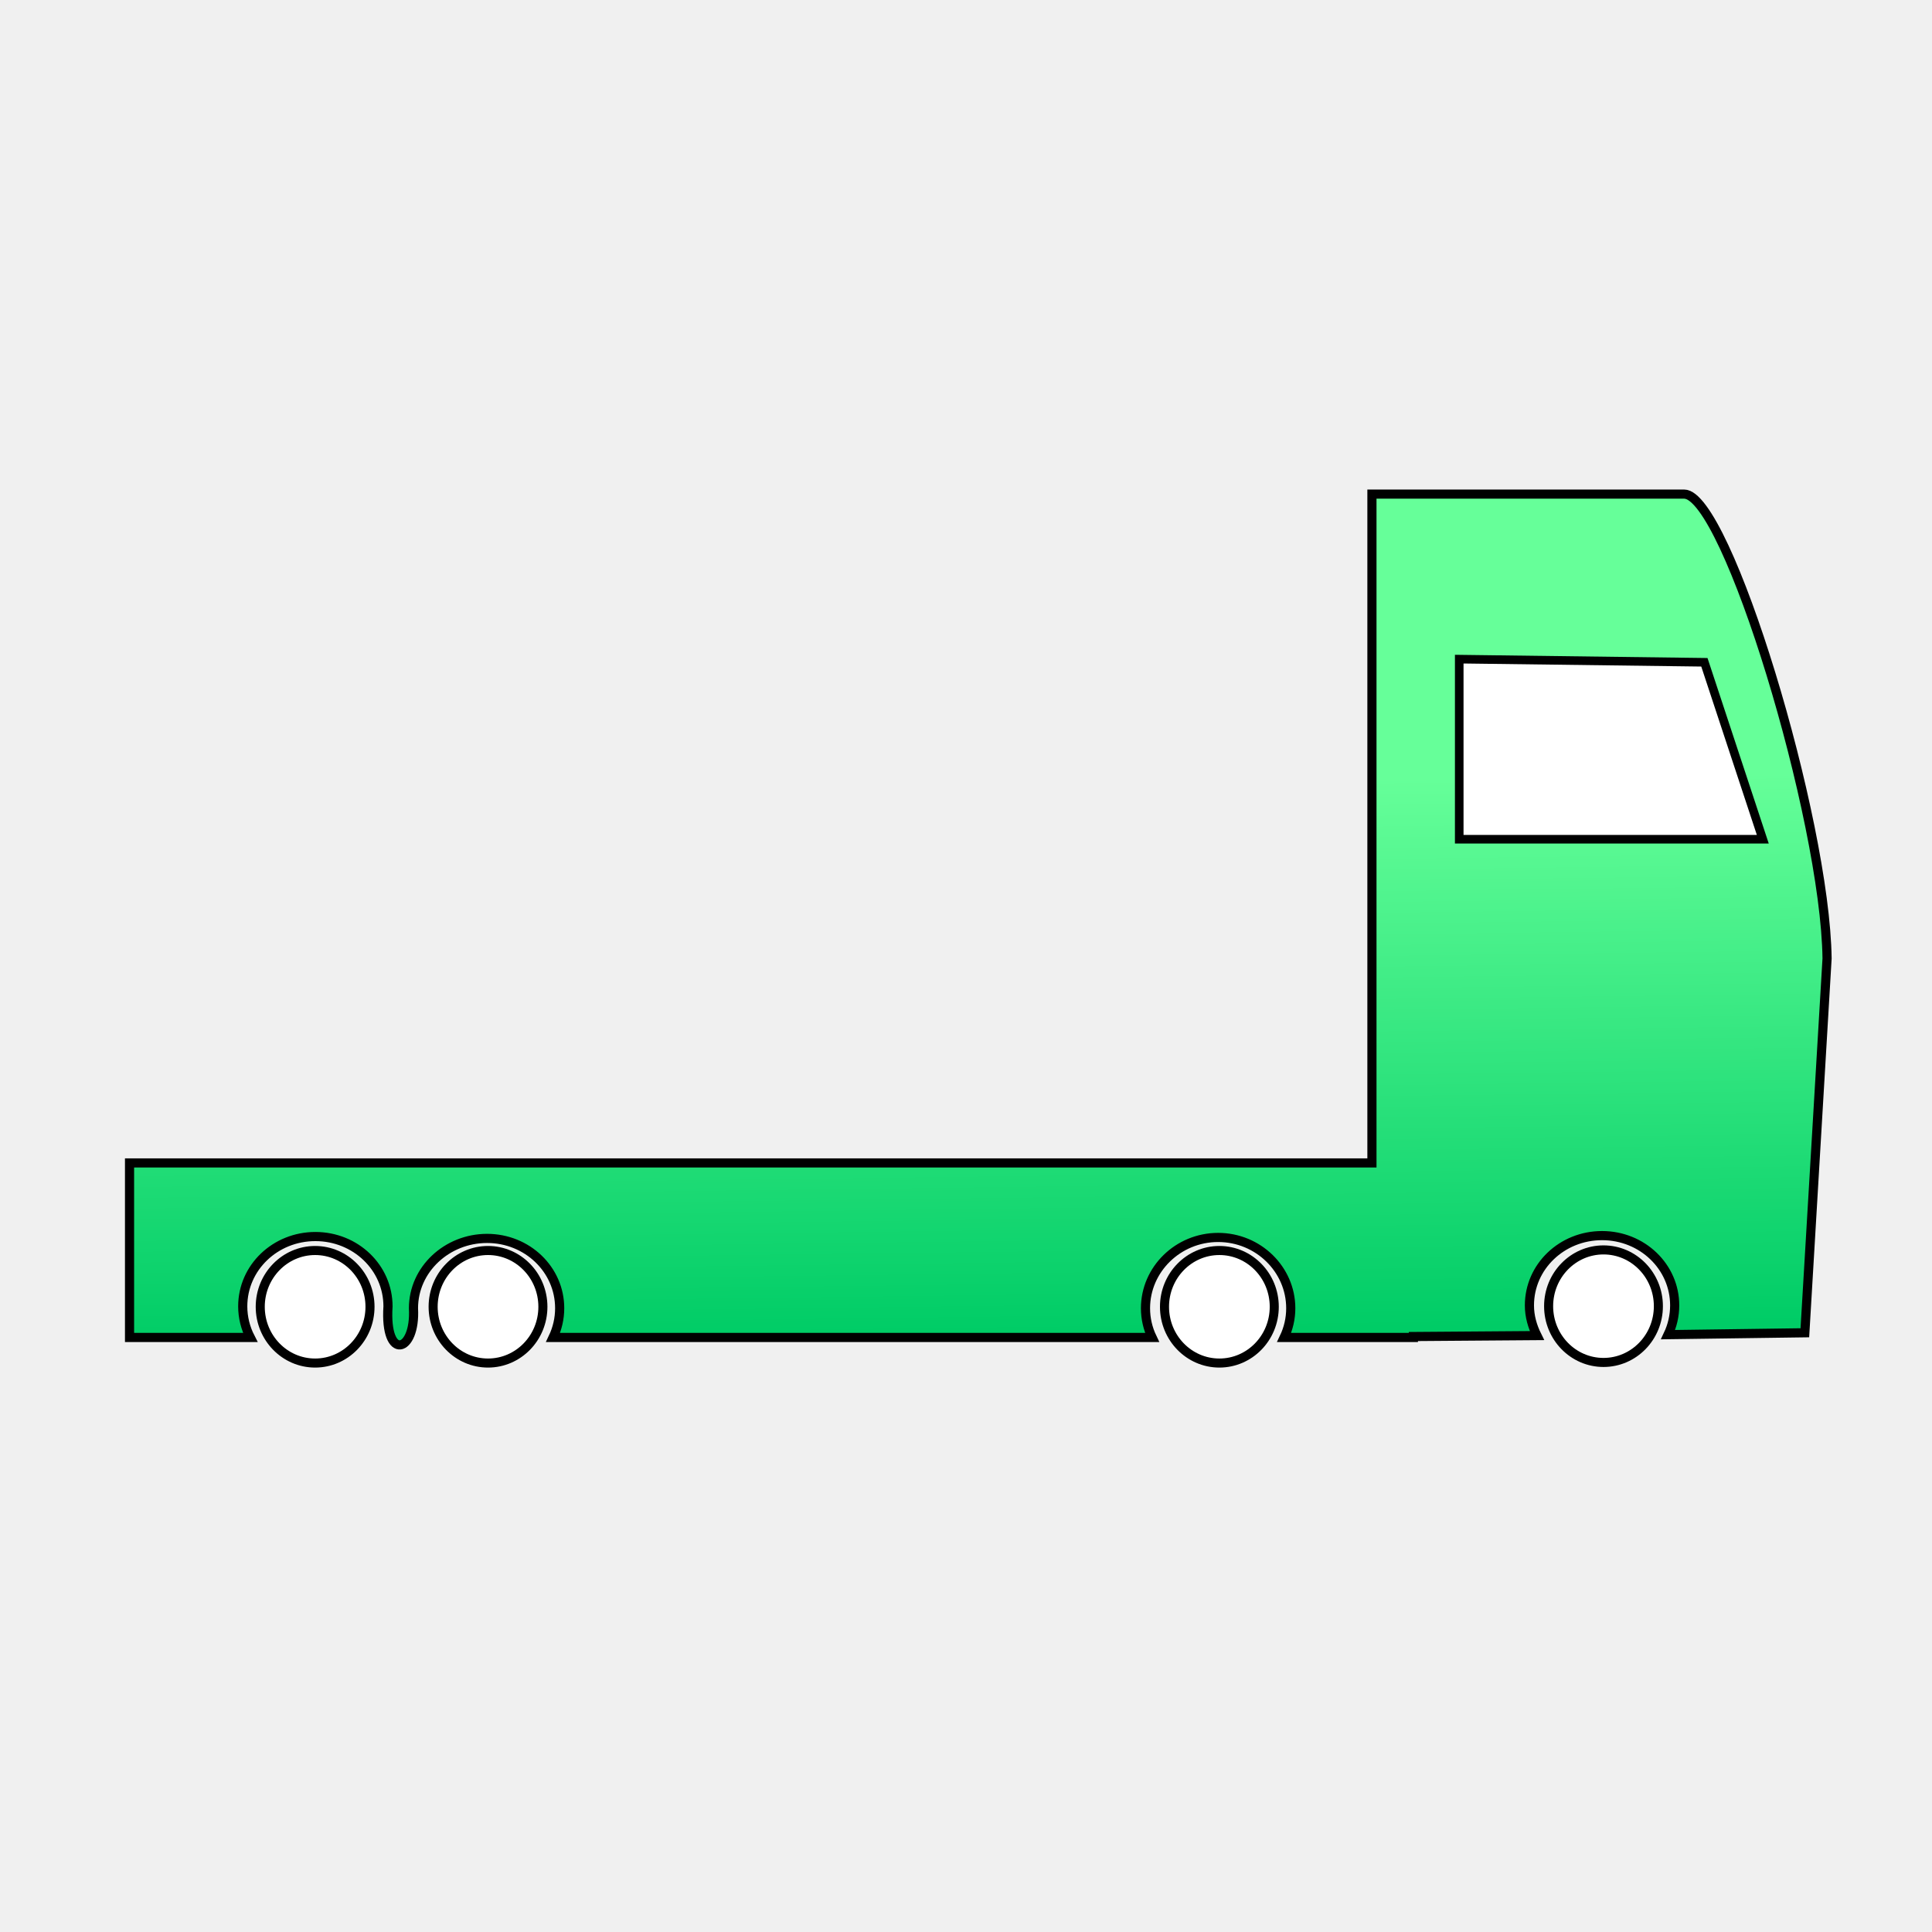
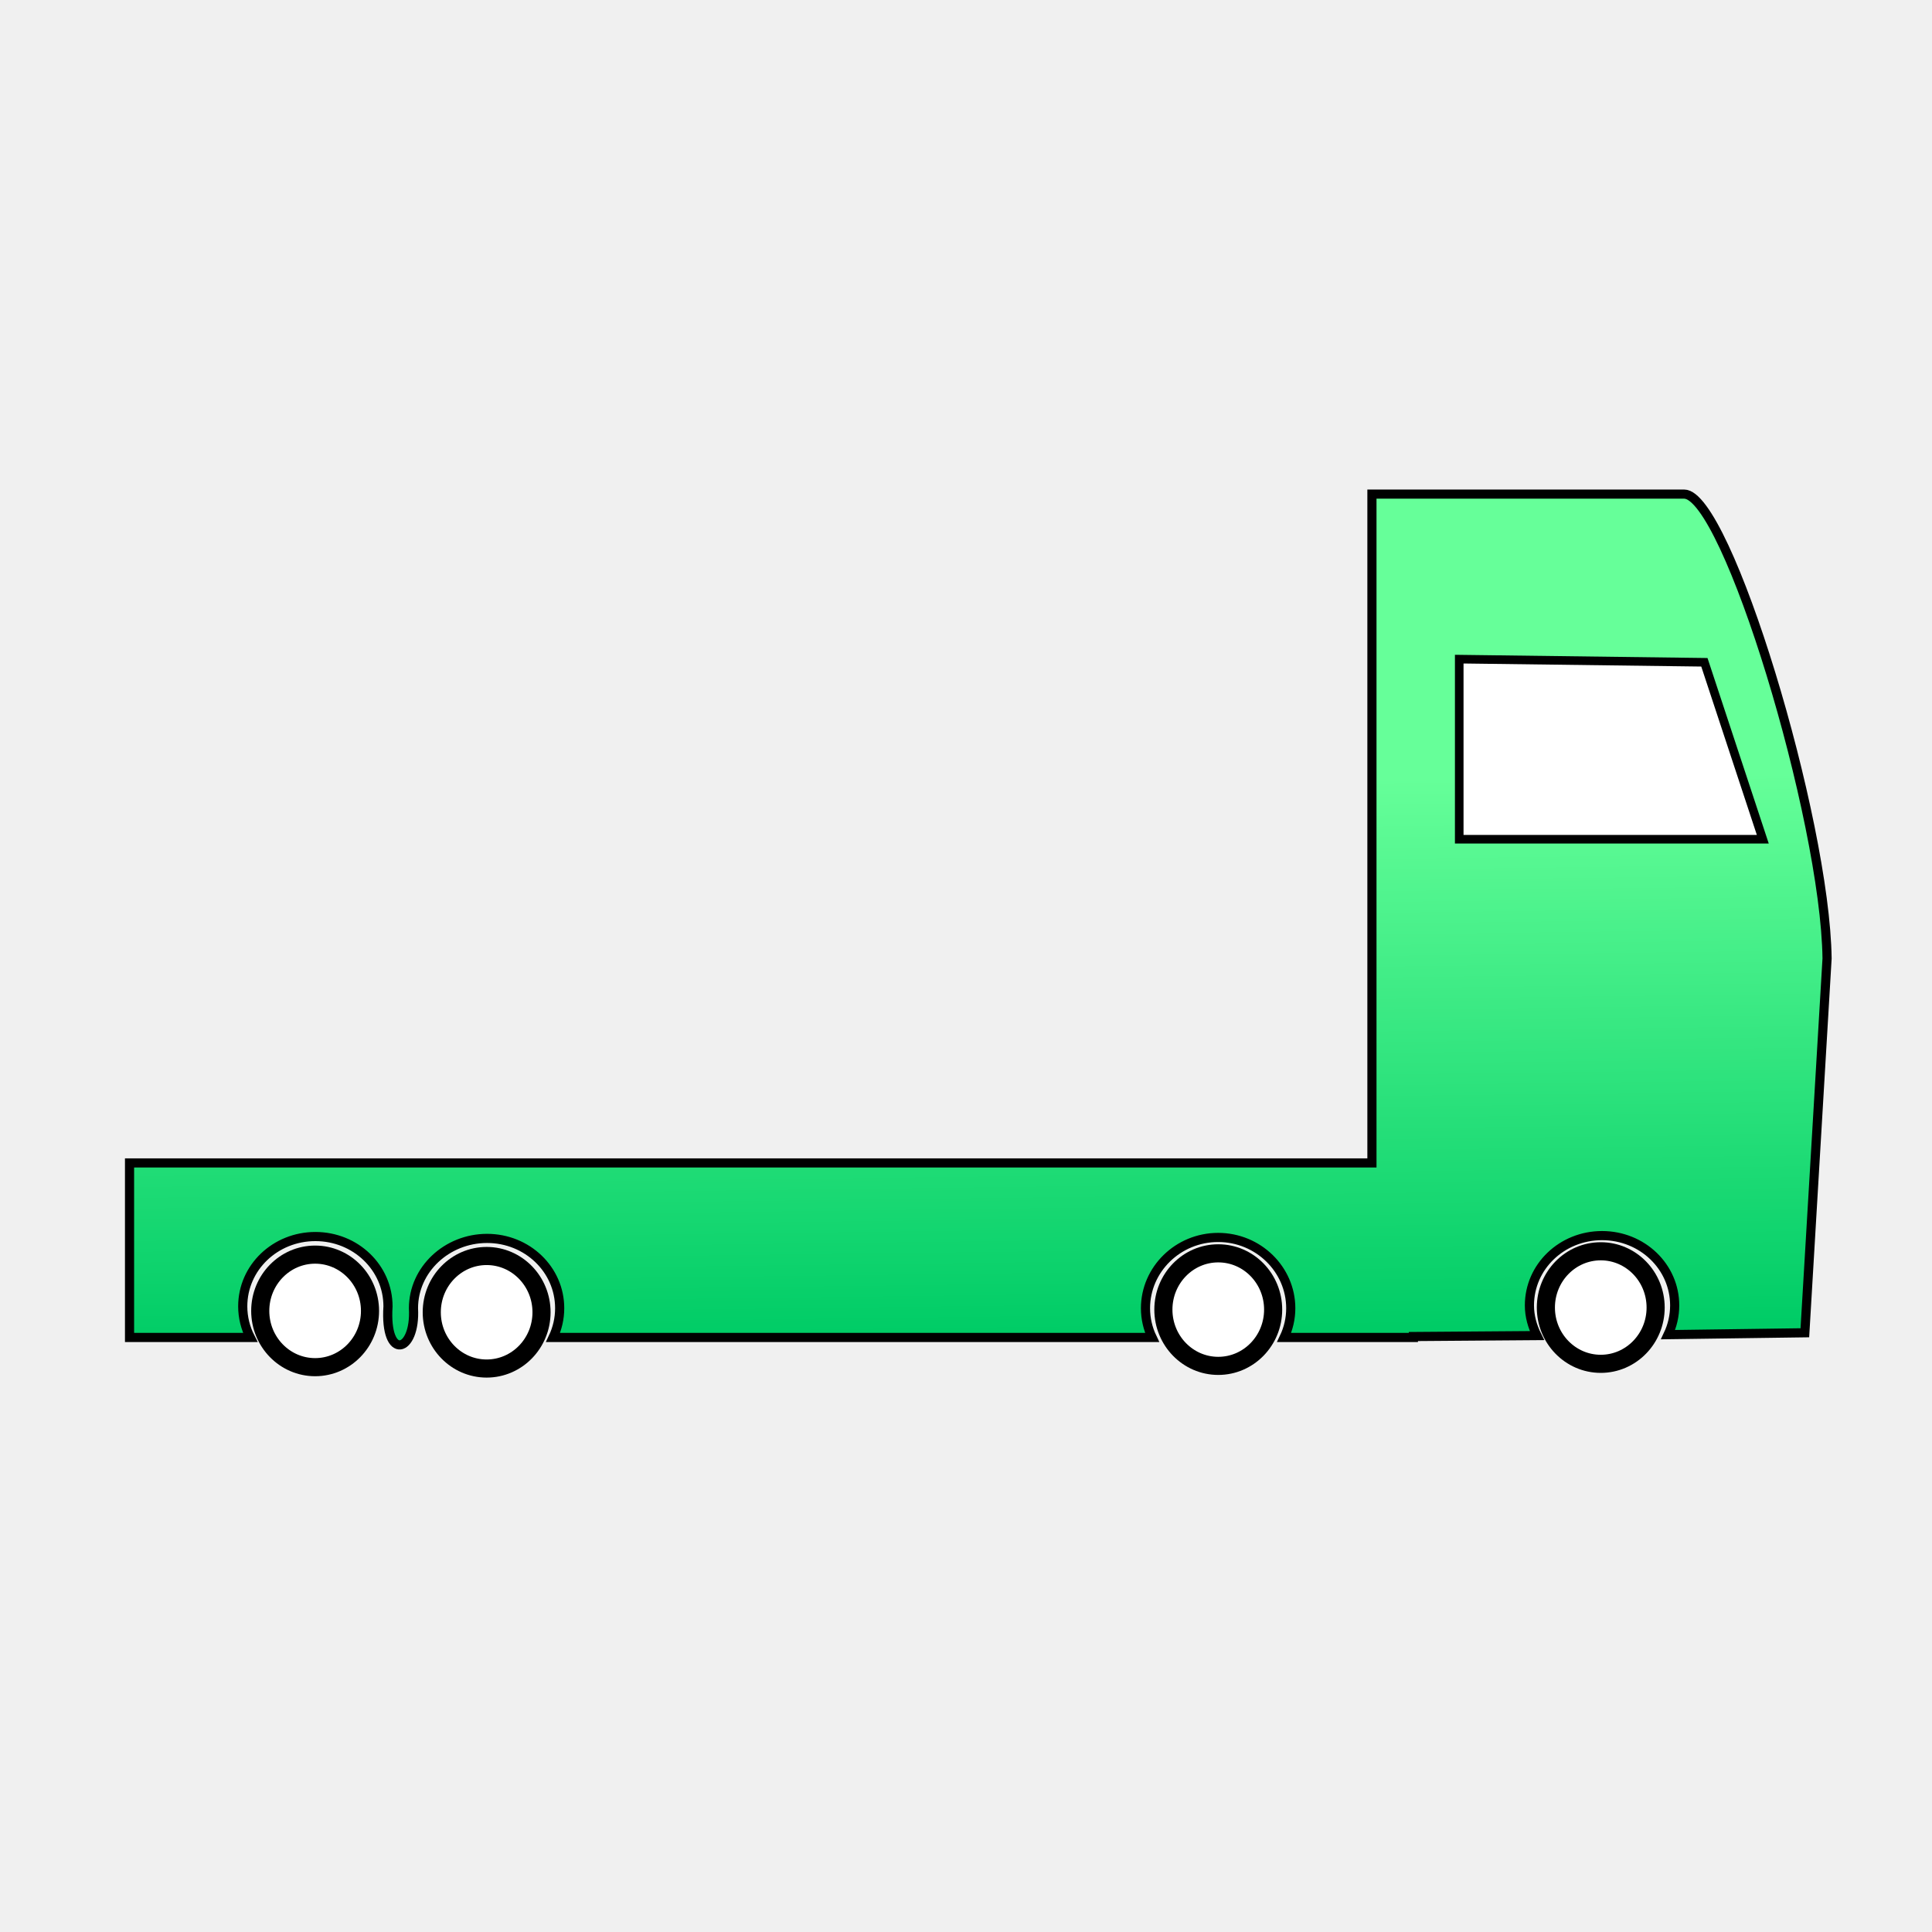
<svg xmlns="http://www.w3.org/2000/svg" xmlns:xlink="http://www.w3.org/1999/xlink" width="64px" height="64px" id="svg4672" version="1.1">
  <defs id="defs4674">
    <linearGradient xlink:href="#linearGradient3798" id="linearGradient3794" x1="29.372" y1="38.474" x2="29.145" y2="20.258" gradientUnits="userSpaceOnUse" gradientTransform="translate(-1.833807,5.743419)" />
    <linearGradient id="linearGradient3798">
      <stop style="stop-color:#00cc66;stop-opacity:1;" offset="0" id="stop3800" />
      <stop style="stop-color:#66ff99;stop-opacity:1;" offset="1" id="stop3802" />
    </linearGradient>
    <linearGradient xlink:href="#linearGradient3798" id="linearGradient3796" x1="29.372" y1="38.474" x2="29.145" y2="20.258" gradientUnits="userSpaceOnUse" gradientTransform="matrix(0.9993823,0,0,1.168102,-1.347577,0.0330362)" />
    <linearGradient id="linearGradient4657">
      <stop style="stop-color:#00cc66;stop-opacity:1;" offset="0" id="stop4659" />
      <stop style="stop-color:#66ff99;stop-opacity:1;" offset="1" id="stop4661" />
    </linearGradient>
    <linearGradient y2="20.258" x2="29.145" y1="38.474" x1="29.372" gradientTransform="matrix(0.9993823,0,0,1.168102,-1.817747,0.5037277)" gradientUnits="userSpaceOnUse" id="linearGradient4670" xlink:href="#linearGradient3798" />
  </defs>
  <g id="layer1">
    <path style="fill:url(#linearGradient3794);fill-opacity:1;fill-rule:evenodd;stroke:#000000;stroke-width:0.303;stroke-linecap:butt;stroke-linejoin:miter;stroke-miterlimit:4;stroke-opacity:1;stroke-dasharray:none" d="m 45.447,16.368 0,22.156 -41.156,0 0,5.781 4,0 c -0.159,-0.31 -0.25,-0.662 -0.25,-1.031 0,-1.284 1.076,-2.312 2.406,-2.312 1.33,0 2.406,1.029 2.406,2.312 -0.12,1.836 0.927,1.548 0.844,0.062 0,-1.284 1.107,-2.312 2.437,-2.312 1.33,0 2.406,1.029 2.406,2.312 0,0.346 -0.079,0.674 -0.219,0.969 l 19.844,0 c -0.141,-0.296 -0.219,-0.622 -0.219,-0.969 0,-1.284 1.076,-2.344 2.406,-2.344 1.33,0 2.406,1.06 2.406,2.344 0,0.347 -0.078,0.673 -0.219,0.969 l 2.906,0 1.375,0 0,-0.031 4.094,-0.031 c -0.151,-0.304 -0.25,-0.64 -0.25,-1 0,-1.284 1.076,-2.312 2.406,-2.312 1.33,0 2.406,1.029 2.406,2.312 0,0.345 -0.079,0.674 -0.219,0.969 l 4.531,-0.062 0.736,-12.398 C 60.464,27.109 57.198,16.368 55.791,16.368 z" id="rect3850" />
    <path style="fill:#ffffff;fill-opacity:1;stroke:#000000;stroke-width:0.285;stroke-miterlimit:4;stroke-opacity:1" d="m 48.339,21.835 8.121,0.104 1.935,5.862 -10.056,0 z" id="rect5467" />
-     <path style="fill:#ffffff;fill-opacity:1;fill-rule:evenodd;stroke:#000000;stroke-width:0.3;stroke-linecap:butt;stroke-linejoin:miter;stroke-miterlimit:4;stroke-opacity:1;stroke-dasharray:none" id="path3856" d="m 15.818,42.318 a 1.818,1.864 0 1 1 -3.636,0 1.818,1.864 0 1 1 3.636,0 z" transform="translate(-3.561079,0.9706917)" />
-     <path style="fill:#ffffff;fill-opacity:1;fill-rule:evenodd;stroke:#000000;stroke-width:0.3;stroke-linecap:butt;stroke-linejoin:miter;stroke-miterlimit:4;stroke-opacity:1;stroke-dasharray:none" id="path3856-3" d="m 15.818,42.318 a 1.818,1.864 0 1 1 -3.636,0 1.818,1.864 0 1 1 3.636,0 z" transform="translate(2.166193,0.9706927)" />
-     <path style="fill:#ffffff;fill-opacity:1;fill-rule:evenodd;stroke:#000000;stroke-width:0.3;stroke-linecap:butt;stroke-linejoin:miter;stroke-miterlimit:4;stroke-opacity:1;stroke-dasharray:none" id="path3856-5" d="m 15.818,42.318 a 1.818,1.864 0 1 1 -3.636,0 1.818,1.864 0 1 1 3.636,0 z" transform="translate(39.11798,0.9509197)" />
-     <path style="fill:#ffffff;fill-opacity:1;fill-rule:evenodd;stroke:#000000;stroke-width:0.3;stroke-linecap:butt;stroke-linejoin:miter;stroke-miterlimit:4;stroke-opacity:1;stroke-dasharray:none" id="path3856-4" d="m 15.818,42.318 a 1.818,1.864 0 1 1 -3.636,0 1.818,1.864 0 1 1 3.636,0 z" transform="translate(26.39346,0.9706937)" />
+     <path style="fill:#ffffff;fill-opacity:1;fill-rule:evenodd;stroke:#000000;stroke-width:0.6;stroke-linecap:butt;stroke-linejoin:miter;stroke-miterlimit:4;stroke-opacity:1;stroke-dasharray:none" id="path3856" d="m 15.818,42.318 a 1.818,1.864 0 1 1 -3.636,0 1.818,1.864 0 1 1 3.636,0 z" transform="translate(-3.561079,1.107055)" />
+     <path style="fill:#ffffff;fill-opacity:1;fill-rule:evenodd;stroke:#000000;stroke-width:0.6;stroke-linecap:butt;stroke-linejoin:miter;stroke-miterlimit:4;stroke-opacity:1;stroke-dasharray:none" id="path3856-3" d="m 15.818,42.318 a 1.818,1.864 0 1 1 -3.636,0 1.818,1.864 0 1 1 3.636,0 z" transform="translate(2.120738,1.152511)" />
+     <path style="fill:#ffffff;fill-opacity:1;fill-rule:evenodd;stroke:#000000;stroke-width:0.6;stroke-linecap:butt;stroke-linejoin:miter;stroke-miterlimit:4;stroke-opacity:1;stroke-dasharray:none" id="path3856-5" d="m 15.818,42.318 a 1.818,1.864 0 1 1 -3.636,0 1.818,1.864 0 1 1 3.636,0 z" transform="translate(39.02707,0.9963742)" />
+     <path style="fill:#ffffff;fill-opacity:1;fill-rule:evenodd;stroke:#000000;stroke-width:0.6;stroke-linecap:butt;stroke-linejoin:miter;stroke-miterlimit:4;stroke-opacity:1;stroke-dasharray:none" id="path3856-4" d="m 15.818,42.318 a 1.818,1.864 0 1 1 -3.636,0 1.818,1.864 0 1 1 3.636,0 z" transform="translate(26.35653,1.064443)" />
  </g>
</svg>
